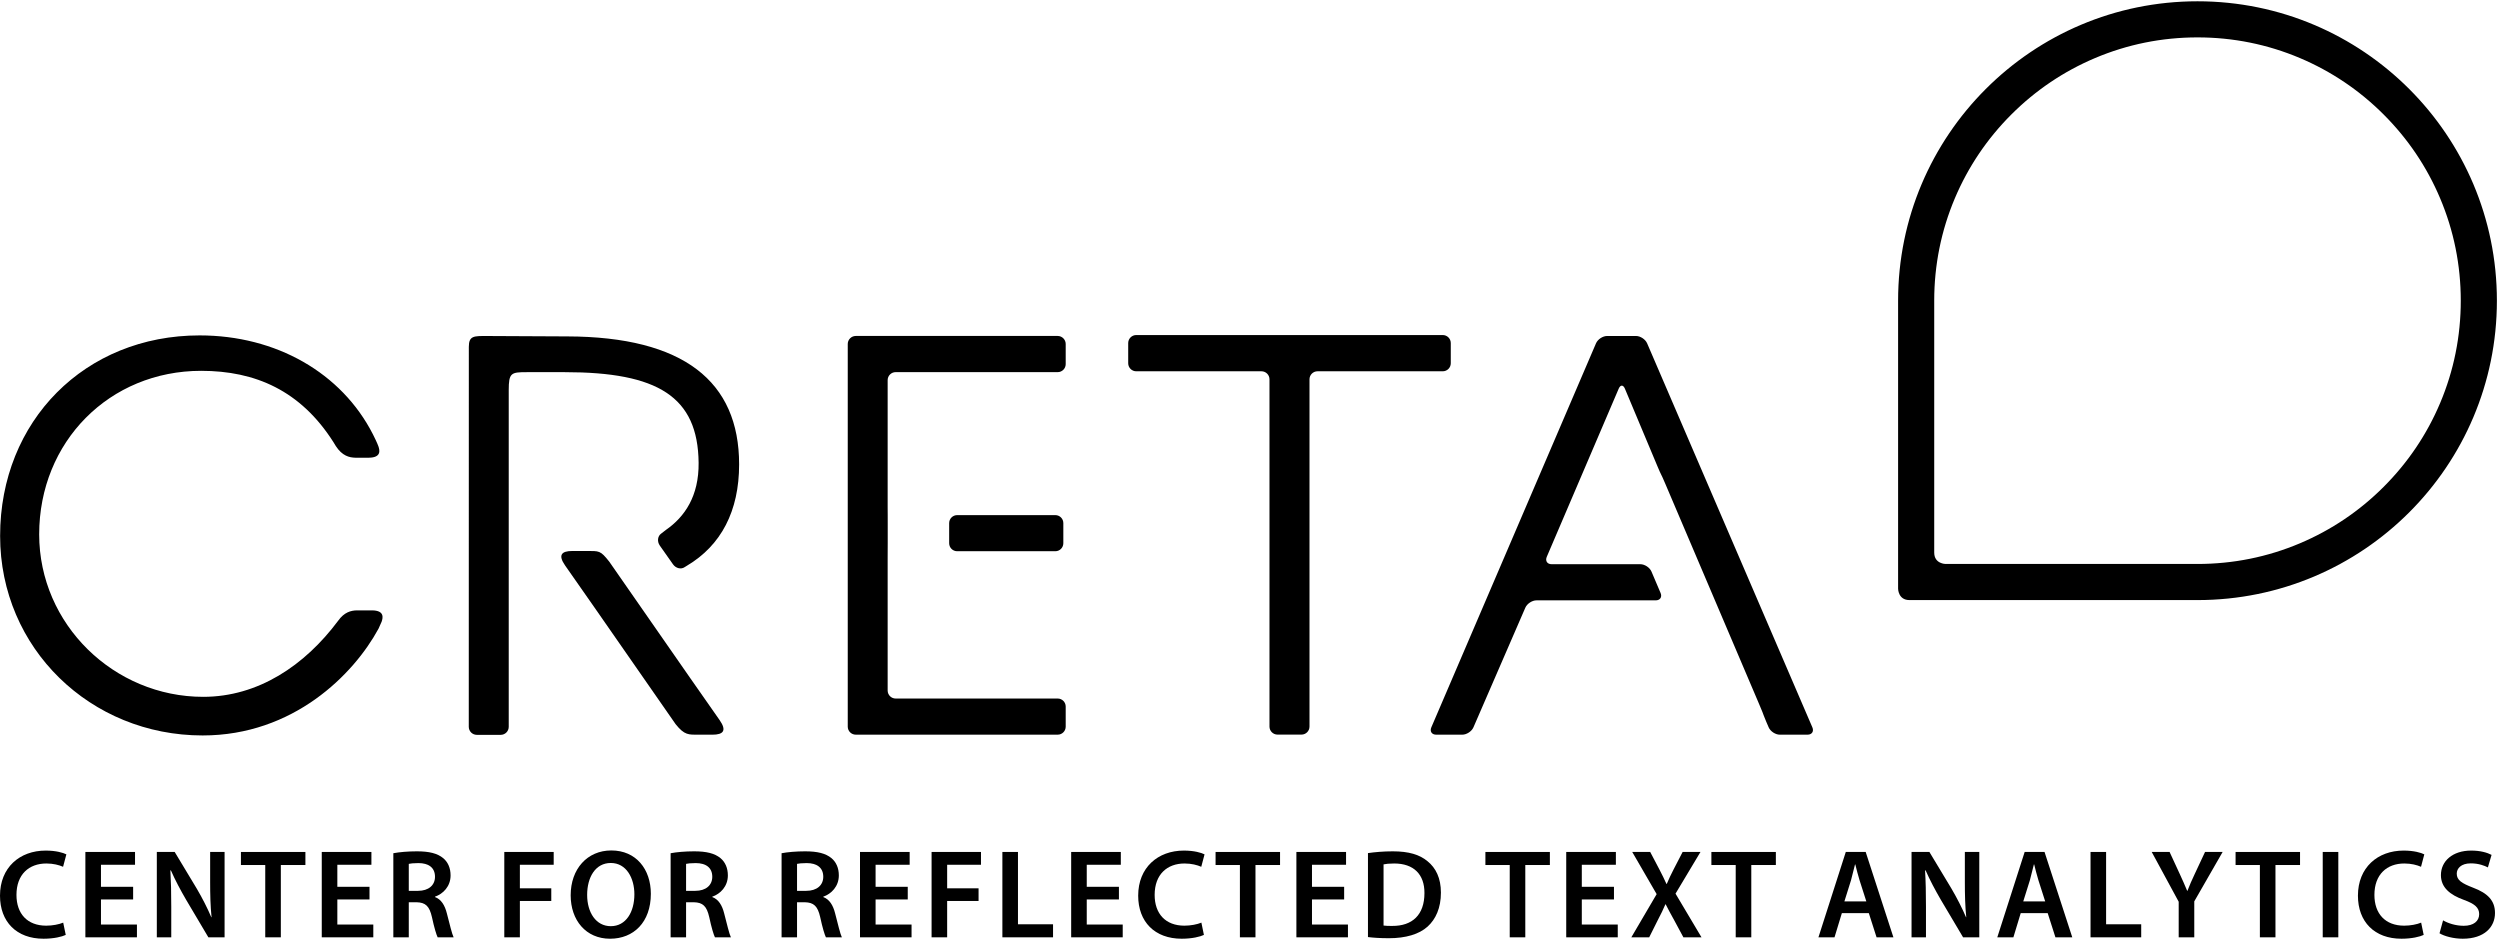
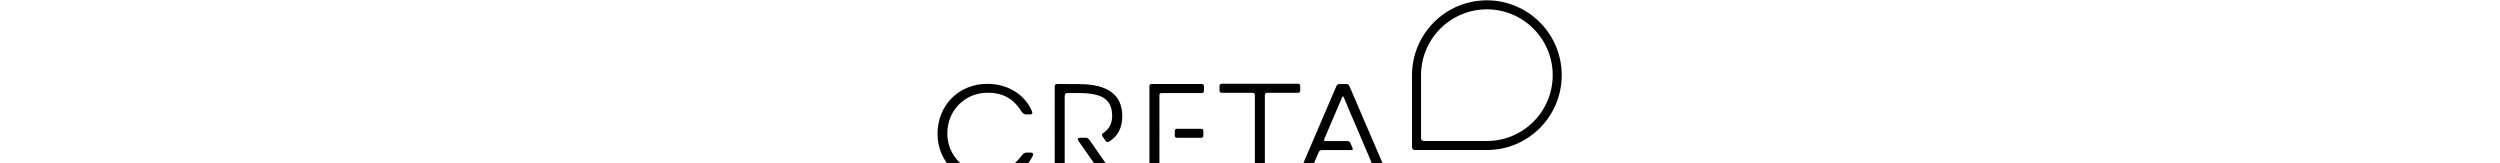
- <svg xmlns="http://www.w3.org/2000/svg" class="cretalogo" id="svg96" version="1.1" viewBox="0 0 767 288" height="288pt" width="767pt">
+ <svg xmlns="http://www.w3.org/2000/svg" class="cretalogo" id="svg96" version="1.1" viewBox="0 0 767 200" height="50pt" width="767pt">
  <defs id="defs13">
    <clipPath id="clip1">
      <path class="col1" id="path10" d="M 582 0.395 L 766.047 0.395 L 766.047 185 L 582 185 Z M 582 0.395 " />
    </clipPath>
  </defs>
  <g id="surface1">
    <path class="col1" id="path15" d="M 404.211 113.91 C 402.859 113.91 401.754 115.016 401.754 116.367 L 401.754 222.918 C 401.754 224.27 400.652 225.375 399.301 225.375 L 391.934 225.375 C 390.582 225.375 389.477 224.27 389.477 222.918 L 389.477 116.367 C 389.477 115.016 388.375 113.91 387.023 113.91 L 348.59 113.91 C 347.238 113.91 346.133 112.805 346.133 111.453 L 346.133 105.25 C 346.133 103.898 347.238 102.793 348.59 102.793 L 442.645 102.793 C 443.996 102.793 445.098 103.898 445.098 105.25 L 445.098 111.453 C 445.098 112.805 443.996 113.91 442.645 113.91 L 404.211 113.91 " style=" stroke:none;fill-rule:nonzero;fill-opacity:1;" />
    <path class="col1 subline" id="path17" d="M 20.168 286.832 C 19.043 287.375 16.555 288 13.367 288 C 5.051 288 0 282.793 0 274.789 C 0 266.164 6.023 260.957 14.027 260.957 C 17.176 260.957 19.391 261.617 20.363 262.117 L 19.352 265.93 C 18.109 265.387 16.359 264.918 14.223 264.918 C 8.898 264.918 5.051 268.258 5.051 274.555 C 5.051 280.344 8.395 283.996 14.184 283.996 C 16.086 283.996 18.109 283.609 19.391 283.062 L 20.168 286.832 " style=" stroke:none;fill-rule:nonzero;fill-opacity:1;" />
    <path class="col1 subline" id="path19" d="M 40.844 275.953 L 30.977 275.953 L 30.977 283.648 L 42.012 283.648 L 42.012 287.57 L 26.195 287.57 L 26.195 261.379 L 41.426 261.379 L 41.426 265.309 L 30.977 265.309 L 30.977 272.07 L 40.844 272.07 L 40.844 275.953 " style=" stroke:none;fill-rule:nonzero;fill-opacity:1;" />
    <path class="col1 subline" id="path21" d="M 48.113 287.57 L 48.113 261.379 L 53.594 261.379 L 60.352 272.609 C 62.066 275.527 63.617 278.559 64.82 281.391 L 64.902 281.391 C 64.551 277.898 64.473 274.516 64.473 270.512 L 64.473 261.379 L 68.902 261.379 L 68.902 287.57 L 63.93 287.57 L 57.09 276.031 C 55.418 273.156 53.711 269.969 52.426 267.02 L 52.273 267.055 C 52.469 270.438 52.543 273.895 52.543 278.207 L 52.543 287.57 L 48.113 287.57 " style=" stroke:none;fill-rule:nonzero;fill-opacity:1;" />
    <path class="col1 subline" id="path23" d="M 81.379 265.387 L 73.918 265.387 L 73.918 261.383 L 93.699 261.383 L 93.699 265.387 L 86.16 265.387 L 86.16 287.57 L 81.379 287.57 L 81.379 265.387 " style=" stroke:none;fill-rule:nonzero;fill-opacity:1;" />
    <path class="col1 subline" id="path25" d="M 113.363 275.953 L 103.496 275.953 L 103.496 283.648 L 114.531 283.648 L 114.531 287.57 L 98.715 287.57 L 98.715 261.379 L 113.949 261.379 L 113.949 265.309 L 103.496 265.309 L 103.496 272.07 L 113.363 272.07 L 113.363 275.953 " style=" stroke:none;fill-rule:nonzero;fill-opacity:1;" />
    <path class="col1 subline" id="path27" d="M 120.676 261.77 C 122.5 261.422 125.141 261.188 127.898 261.188 C 131.672 261.188 134.195 261.809 135.98 263.285 C 137.422 264.488 138.238 266.316 138.238 268.57 C 138.238 271.949 135.945 274.242 133.457 275.102 L 133.457 275.215 C 135.359 275.914 136.488 277.742 137.109 280.266 C 137.965 283.531 138.664 286.562 139.172 287.57 L 134.273 287.57 C 133.887 286.793 133.223 284.656 132.523 281.391 C 131.75 277.973 130.543 276.887 127.824 276.812 L 125.414 276.812 L 125.414 287.57 L 120.676 287.57 Z M 125.414 273.309 L 128.25 273.309 C 131.477 273.309 133.457 271.602 133.457 269 C 133.457 266.164 131.477 264.797 128.367 264.797 C 126.855 264.797 125.883 264.922 125.414 265.035 L 125.414 273.309 " style=" stroke:none;fill-rule:nonzero;fill-opacity:1;" />
    <path class="col1 subline" id="path29" d="M 154.719 261.379 L 169.871 261.379 L 169.871 265.309 L 159.496 265.309 L 159.496 272.535 L 169.133 272.535 L 169.133 276.418 L 159.496 276.418 L 159.496 287.57 L 154.719 287.57 L 154.719 261.379 " style=" stroke:none;fill-rule:nonzero;fill-opacity:1;" />
    <path class="col1 subline" id="path31" d="M 199.68 274.207 C 199.68 282.984 194.355 288 187.168 288 C 179.746 288 175.082 282.328 175.082 274.672 C 175.082 266.59 180.176 260.918 187.559 260.918 C 195.172 260.918 199.68 266.707 199.68 274.207 M 180.137 274.555 C 180.137 279.918 182.816 284.152 187.398 284.152 C 192.023 284.152 194.629 279.84 194.629 274.363 C 194.629 269.426 192.18 264.762 187.398 264.762 C 182.66 264.762 180.137 269.152 180.137 274.555 " style=" stroke:none;fill-rule:nonzero;fill-opacity:1;" />
    <path class="col1 subline" id="path33" d="M 205.746 261.77 C 207.574 261.422 210.215 261.188 212.973 261.188 C 216.742 261.188 219.27 261.809 221.055 263.285 C 222.496 264.488 223.309 266.316 223.309 268.57 C 223.309 271.949 221.02 274.242 218.527 275.102 L 218.527 275.215 C 220.434 275.914 221.562 277.742 222.184 280.266 C 223.039 283.531 223.738 286.562 224.242 287.57 L 219.348 287.57 C 218.957 286.793 218.297 284.656 217.598 281.391 C 216.824 277.973 215.617 276.887 212.898 276.812 L 210.488 276.812 L 210.488 287.57 L 205.746 287.57 Z M 210.488 273.309 L 213.324 273.309 C 216.551 273.309 218.527 271.602 218.527 269 C 218.527 266.164 216.551 264.797 213.441 264.797 C 211.926 264.797 210.953 264.922 210.488 265.035 L 210.488 273.309 " style=" stroke:none;fill-rule:nonzero;fill-opacity:1;" />
    <path class="col1 subline" id="path35" d="M 239.789 261.77 C 241.621 261.422 244.262 261.188 247.02 261.188 C 250.789 261.188 253.312 261.809 255.102 263.285 C 256.539 264.488 257.355 266.316 257.355 268.57 C 257.355 271.949 255.062 274.242 252.578 275.102 L 252.578 275.215 C 254.48 275.914 255.605 277.742 256.227 280.266 C 257.082 283.531 257.781 286.562 258.285 287.57 L 253.391 287.57 C 253.004 286.793 252.34 284.656 251.641 281.391 C 250.867 277.973 249.66 276.887 246.941 276.812 L 244.531 276.812 L 244.531 287.57 L 239.789 287.57 Z M 244.531 273.309 L 247.367 273.309 C 250.594 273.309 252.578 271.602 252.578 269 C 252.578 266.164 250.594 264.797 247.484 264.797 C 245.973 264.797 245 264.922 244.531 265.035 L 244.531 273.309 " style=" stroke:none;fill-rule:nonzero;fill-opacity:1;" />
    <path class="col1 subline" id="path37" d="M 278.496 275.953 L 268.629 275.953 L 268.629 283.648 L 279.664 283.648 L 279.664 287.57 L 263.848 287.57 L 263.848 261.379 L 279.082 261.379 L 279.082 265.309 L 268.629 265.309 L 268.629 272.07 L 278.496 272.07 L 278.496 275.953 " style=" stroke:none;fill-rule:nonzero;fill-opacity:1;" />
    <path class="col1 subline" id="path39" d="M 285.809 261.379 L 300.965 261.379 L 300.965 265.309 L 290.586 265.309 L 290.586 272.535 L 300.223 272.535 L 300.223 276.418 L 290.586 276.418 L 290.586 287.57 L 285.809 287.57 L 285.809 261.379 " style=" stroke:none;fill-rule:nonzero;fill-opacity:1;" />
    <path class="col1 subline" id="path41" d="M 307.531 261.379 L 312.312 261.379 L 312.312 283.57 L 323.074 283.57 L 323.074 287.57 L 307.531 287.57 L 307.531 261.379 " style=" stroke:none;fill-rule:nonzero;fill-opacity:1;" />
    <path class="col1 subline" id="path43" d="M 343.285 275.953 L 333.414 275.953 L 333.414 283.648 L 344.449 283.648 L 344.449 287.57 L 328.637 287.57 L 328.637 261.379 L 343.867 261.379 L 343.867 265.309 L 333.414 265.309 L 333.414 272.07 L 343.285 272.07 L 343.285 275.953 " style=" stroke:none;fill-rule:nonzero;fill-opacity:1;" />
    <path class="col1 subline" id="path45" d="M 369.359 286.832 C 368.234 287.375 365.746 288 362.562 288 C 354.246 288 349.195 282.793 349.195 274.789 C 349.195 266.164 355.219 260.957 363.223 260.957 C 366.371 260.957 368.586 261.617 369.555 262.117 L 368.547 265.93 C 367.301 265.387 365.555 264.918 363.414 264.918 C 358.094 264.918 354.246 268.258 354.246 274.555 C 354.246 280.344 357.59 283.996 363.379 283.996 C 365.277 283.996 367.301 283.609 368.586 283.062 L 369.359 286.832 " style=" stroke:none;fill-rule:nonzero;fill-opacity:1;" />
    <path class="col1 subline" id="path47" d="M 380.402 265.387 L 372.938 265.387 L 372.938 261.383 L 392.719 261.383 L 392.719 265.387 L 385.18 265.387 L 385.18 287.57 L 380.402 287.57 L 380.402 265.387 " style=" stroke:none;fill-rule:nonzero;fill-opacity:1;" />
    <path class="col1 subline" id="path49" d="M 412.383 275.953 L 402.516 275.953 L 402.516 283.648 L 413.551 283.648 L 413.551 287.57 L 397.734 287.57 L 397.734 261.379 L 412.969 261.379 L 412.969 265.309 L 402.516 265.309 L 402.516 272.07 L 412.383 272.07 L 412.383 275.953 " style=" stroke:none;fill-rule:nonzero;fill-opacity:1;" />
    <path class="col1 subline" id="path51" d="M 419.691 261.73 C 421.828 261.422 424.473 261.188 427.309 261.188 C 432.207 261.188 435.547 262.199 437.957 264.219 C 440.52 266.277 442.074 269.426 442.074 273.855 C 442.074 278.559 440.48 282.016 437.996 284.27 C 435.391 286.641 431.234 287.844 426.141 287.844 C 423.383 287.844 421.285 287.688 419.691 287.492 Z M 424.473 283.957 C 425.133 284.074 426.141 284.074 427.113 284.074 C 433.328 284.117 437.02 280.656 437.02 274.012 C 437.062 268.258 433.723 264.918 427.738 264.918 C 426.223 264.918 425.172 265.035 424.473 265.191 L 424.473 283.957 " style=" stroke:none;fill-rule:nonzero;fill-opacity:1;" />
    <path class="col1 subline" id="path53" d="M 463.184 265.387 L 455.723 265.387 L 455.723 261.383 L 475.5 261.383 L 475.5 265.387 L 467.961 265.387 L 467.961 287.57 L 463.184 287.57 L 463.184 265.387 " style=" stroke:none;fill-rule:nonzero;fill-opacity:1;" />
    <path class="col1 subline" id="path55" d="M 495.164 275.953 L 485.297 275.953 L 485.297 283.648 L 496.328 283.648 L 496.328 287.57 L 480.52 287.57 L 480.52 261.379 L 495.75 261.379 L 495.75 265.309 L 485.297 265.309 L 485.297 272.07 L 495.164 272.07 L 495.164 275.953 " style=" stroke:none;fill-rule:nonzero;fill-opacity:1;" />
    <path class="col1 subline" id="path57" d="M 516.465 287.57 L 513.664 282.363 C 512.539 280.344 511.801 278.945 511.023 277.43 L 510.945 277.43 C 510.32 278.945 509.625 280.344 508.574 282.363 L 505.973 287.57 L 500.492 287.57 L 508.262 274.32 L 500.766 261.379 L 506.281 261.379 L 509.121 266.785 C 509.973 268.414 510.598 269.699 511.254 271.172 L 511.371 271.172 C 512.07 269.539 512.617 268.379 513.434 266.785 L 516.23 261.379 L 521.707 261.379 L 514.051 274.168 L 522.02 287.57 L 516.465 287.57 " style=" stroke:none;fill-rule:nonzero;fill-opacity:1;" />
    <path class="col1 subline" id="path59" d="M 532.516 265.387 L 525.055 265.387 L 525.055 261.383 L 544.832 261.383 L 544.832 265.387 L 537.297 265.387 L 537.297 287.57 L 532.516 287.57 L 532.516 265.387 " style=" stroke:none;fill-rule:nonzero;fill-opacity:1;" />
    <path class="col1 subline" id="path61" d="M 565.082 280.152 L 562.828 287.57 L 557.895 287.57 L 566.289 261.379 L 572.391 261.379 L 580.898 287.57 L 575.73 287.57 L 573.355 280.152 Z M 572.586 276.539 L 570.52 270.09 C 570.02 268.492 569.59 266.707 569.203 265.191 L 569.125 265.191 C 568.734 266.707 568.309 268.531 567.883 270.09 L 565.863 276.539 L 572.586 276.539 " style=" stroke:none;fill-rule:nonzero;fill-opacity:1;" />
    <path class="col1 subline" id="path63" d="M 586.461 287.57 L 586.461 261.379 L 591.938 261.379 L 598.699 272.609 C 600.406 275.527 601.961 278.559 603.168 281.391 L 603.246 281.391 C 602.895 277.898 602.816 274.516 602.816 270.512 L 602.816 261.379 L 607.246 261.379 L 607.246 287.57 L 602.277 287.57 L 595.434 276.031 C 593.766 273.156 592.059 269.969 590.773 267.02 L 590.613 267.055 C 590.812 270.438 590.887 273.895 590.887 278.207 L 590.887 287.57 L 586.461 287.57 " style=" stroke:none;fill-rule:nonzero;fill-opacity:1;" />
    <path class="col1 subline" id="path65" d="M 619.957 280.152 L 617.707 287.57 L 612.77 287.57 L 621.168 261.379 L 627.262 261.379 L 635.773 287.57 L 630.605 287.57 L 628.234 280.152 Z M 627.461 276.539 L 625.398 270.09 C 624.895 268.492 624.469 266.707 624.082 265.191 L 624 265.191 C 623.613 266.707 623.184 268.531 622.758 270.09 L 620.738 276.539 L 627.461 276.539 " style=" stroke:none;fill-rule:nonzero;fill-opacity:1;" />
    <path class="col1 subline" id="path67" d="M 641.375 261.379 L 646.152 261.379 L 646.152 283.57 L 656.922 283.57 L 656.922 287.57 L 641.375 287.57 L 641.375 261.379 " style=" stroke:none;fill-rule:nonzero;fill-opacity:1;" />
    <path class="col1 subline" id="path69" d="M 668.422 287.57 L 668.422 276.656 L 660.145 261.379 L 665.629 261.379 L 668.734 268.105 C 669.629 270.051 670.289 271.523 671.027 273.309 L 671.105 273.309 C 671.727 271.645 672.465 270.012 673.359 268.105 L 676.508 261.379 L 681.906 261.379 L 673.203 276.539 L 673.203 287.57 L 668.422 287.57 " style=" stroke:none;fill-rule:nonzero;fill-opacity:1;" />
    <path class="col1 subline" id="path71" d="M 693.332 265.387 L 685.875 265.387 L 685.875 261.383 L 705.652 261.383 L 705.652 265.387 L 698.113 265.387 L 698.113 287.57 L 693.332 287.57 L 693.332 265.387 " style=" stroke:none;fill-rule:nonzero;fill-opacity:1;" />
    <path class="col1 subline" id="path73" d="M 712.613 287.57 L 717.395 287.57 L 717.395 261.379 L 712.613 261.379 Z M 712.613 287.57 " style=" stroke:none;fill-rule:nonzero;fill-opacity:1;" />
    <path class="col1 subline" id="path75" d="M 743.582 286.832 C 742.457 287.375 739.969 288 736.781 288 C 728.469 288 723.414 282.793 723.414 274.789 C 723.414 266.164 729.441 260.957 737.445 260.957 C 740.594 260.957 742.809 261.617 743.777 262.117 L 742.77 265.93 C 741.523 265.387 739.777 264.918 737.641 264.918 C 732.316 264.918 728.469 268.258 728.469 274.555 C 728.469 280.344 731.812 283.996 737.602 283.996 C 739.504 283.996 741.523 283.609 742.809 283.062 L 743.582 286.832 " style=" stroke:none;fill-rule:nonzero;fill-opacity:1;" />
    <path class="col1 subline" id="path77" d="M 749.535 282.363 C 751.047 283.262 753.418 284.035 755.867 284.035 C 758.898 284.035 760.609 282.598 760.609 280.461 C 760.609 278.48 759.285 277.316 755.984 276.109 C 751.633 274.555 748.875 272.258 748.875 268.492 C 748.875 264.184 752.449 260.957 758.156 260.957 C 760.996 260.957 763.059 261.578 764.414 262.277 L 763.285 266.121 C 762.316 265.621 760.492 264.879 758.047 264.879 C 755.016 264.879 753.73 266.473 753.73 268.027 C 753.73 270.047 755.246 270.98 758.742 272.34 C 763.285 274.047 765.465 276.344 765.465 280.113 C 765.465 284.348 762.277 288 755.555 288 C 752.758 288 749.883 287.223 748.445 286.328 L 749.535 282.363 " style=" stroke:none;fill-rule:nonzero;fill-opacity:1;" />
    <path class="col1" id="path79" d="M 505.336 105.328 C 504.801 104.094 503.266 103.078 501.914 103.078 L 493.078 103.078 C 491.73 103.078 490.191 104.094 489.656 105.328 L 439.133 223.148 C 438.598 224.383 439.27 225.398 440.617 225.398 L 448.621 225.398 C 449.973 225.398 451.512 224.383 452.051 223.148 L 467.973 186.434 C 468.516 185.203 470.051 184.188 471.398 184.188 L 507.98 184.188 C 509.324 184.188 509.992 183.176 509.469 181.934 L 506.668 175.352 C 506.137 174.109 504.598 173.098 503.246 173.098 L 476.031 173.098 C 474.688 173.098 474.023 172.082 474.547 170.844 L 496.617 119.242 C 497.145 118.004 498.008 118.008 498.523 119.25 L 508.469 142.969 C 508.984 144.211 509.5 145.355 509.598 145.504 C 509.703 145.652 510.355 147.105 510.883 148.348 L 539.648 215.895 C 540.184 217.129 540.664 218.293 540.719 218.465 C 540.781 218.641 541.324 220.117 541.855 221.355 L 542.625 223.148 C 543.156 224.383 544.703 225.398 546.047 225.398 L 554.551 225.398 C 555.902 225.398 556.57 224.383 556.031 223.148 L 505.336 105.328 " style=" stroke:none;fill-rule:nonzero;fill-opacity:1;" />
    <path class="col2" id="path81" d="M 323.781 169.117 C 325.133 169.117 326.23 168.016 326.23 166.664 L 326.23 160.488 C 326.23 159.141 325.133 158.039 323.781 158.039 L 293.656 158.039 C 292.305 158.039 291.203 159.141 291.203 160.488 L 291.203 166.664 C 291.203 168.016 292.305 169.117 293.656 169.117 L 323.781 169.117 " style=" stroke:none;fill-rule:nonzero;fill-opacity:1;" />
    <path class="col1" id="path83" d="M 326.957 105.531 C 326.957 104.184 325.852 103.074 324.508 103.074 L 262.543 103.074 C 261.199 103.074 260.09 104.184 260.09 105.531 L 260.09 222.949 C 260.09 224.293 261.199 225.395 262.543 225.395 L 324.508 225.395 C 325.852 225.395 326.957 224.293 326.957 222.949 L 326.957 216.758 C 326.957 215.414 325.852 214.309 324.508 214.309 L 274.785 214.309 C 273.434 214.309 272.332 213.207 272.332 211.859 L 272.332 171.57 C 272.332 170.219 272.34 169.113 272.34 169.113 C 272.34 169.113 272.352 168.016 272.352 166.664 L 272.352 160.492 C 272.352 159.145 272.348 158.039 272.348 158.039 C 272.348 158.039 272.332 156.938 272.332 155.59 L 272.332 116.625 C 272.332 115.273 273.434 114.172 274.785 114.172 L 324.508 114.172 C 325.852 114.172 326.957 113.066 326.957 111.719 L 326.957 105.531 " style=" stroke:none;fill-rule:nonzero;fill-opacity:1;" />
    <path class="col1" id="path85" d="M 174.062 103.211 L 149.387 103.086 C 145.445 103.086 143.836 102.969 143.836 106.41 L 143.82 222.996 C 143.82 224.344 144.93 225.449 146.273 225.449 L 153.629 225.449 C 154.977 225.449 156.078 224.344 156.078 222.996 L 156.078 119.703 C 156.078 114.363 156.805 114.18 161.629 114.18 L 173.297 114.18 C 201.762 114.18 214.133 121.633 214.336 141.98 C 214.441 152.18 210.102 158.547 204.336 162.555 L 202.844 163.711 C 201.742 164.488 201.555 166.141 202.438 167.395 L 206.469 173.121 C 207.344 174.375 208.969 174.766 210.07 173.984 L 210.746 173.566 C 221.242 167.336 226.762 156.801 226.762 142.477 C 226.762 116.992 209.727 103.312 174.062 103.211 " style=" stroke:none;fill-rule:nonzero;fill-opacity:1;" />
    <path class="col1" id="path87" d="M 220.801 220.961 L 211.73 207.992 L 186.898 172.285 C 184.145 168.832 183.922 169.043 179.742 169.043 L 175.598 169.043 C 172.184 169.043 171.184 170.336 173.371 173.484 L 182.438 186.453 L 207.273 222.164 C 210.027 225.617 211.266 225.402 214.43 225.402 L 218.574 225.402 C 221.988 225.402 222.988 224.113 220.801 220.961 " style=" stroke:none;fill-rule:nonzero;fill-opacity:1;" />
    <path class="col1" id="path89" d="M 114.152 187.262 L 109.453 187.262 C 107.688 187.309 105.625 187.789 103.73 190.465 C 93.516 204.152 79.207 213.789 62.344 213.789 C 35.012 213.789 12.02 191.594 12.02 163.945 C 12.02 135.496 33.594 113.77 61.719 113.77 C 78.332 113.77 92.238 119.832 102.305 135.66 L 103.031 136.852 C 104.988 139.875 107.172 140.379 109.02 140.426 L 113.172 140.426 C 116.992 140.379 116.539 138.195 116.094 136.926 C 115.742 135.926 114.824 134.047 114.418 133.258 C 104.793 114.383 84.703 102.902 61.238 102.902 C 26.078 102.902 0.035 129.113 0.035 164.426 C 0.035 198.945 27.805 225.637 62.16 225.637 C 90 225.637 108.516 206.93 116.137 192.863 C 116.469 192.121 116.969 191.066 117.074 190.762 C 117.52 189.492 117.977 187.309 114.152 187.262 " style=" stroke:none;fill-rule:nonzero;fill-opacity:1;" />
    <g id="g93" clip-rule="nonzero" clip-path="url(#clip1)">
      <path class="col2" id="path91" d="M 674.191 11.473 C 685.102 11.473 695.68 13.605 705.629 17.816 C 715.246 21.887 723.891 27.711 731.305 35.133 C 738.73 42.555 744.559 51.195 748.621 60.812 C 752.832 70.762 754.965 81.34 754.965 92.25 C 754.965 103.16 752.832 113.734 748.621 123.688 C 744.559 133.301 738.73 141.941 731.305 149.367 C 723.891 156.789 715.246 162.613 705.629 166.68 C 695.68 170.891 685.102 173.023 674.191 173.023 L 596.918 173.023 C 596.918 173.023 593.418 173.023 593.418 169.523 L 593.418 92.25 C 593.418 81.34 595.551 70.762 599.758 60.812 C 603.828 51.195 609.652 42.555 617.074 35.133 C 624.496 27.711 633.137 21.887 642.754 17.816 C 652.707 13.605 663.277 11.473 674.191 11.473 M 674.191 0.395 C 623.461 0.395 582.336 41.523 582.336 92.25 L 582.336 180.605 C 582.336 180.605 582.336 184.105 585.832 184.105 L 674.191 184.105 C 724.918 184.105 766.047 142.977 766.047 92.25 C 766.047 41.523 724.918 0.395 674.191 0.395 " style=" stroke:none;fill-rule:nonzero;fill-opacity:1;" />
    </g>
  </g>
</svg>
